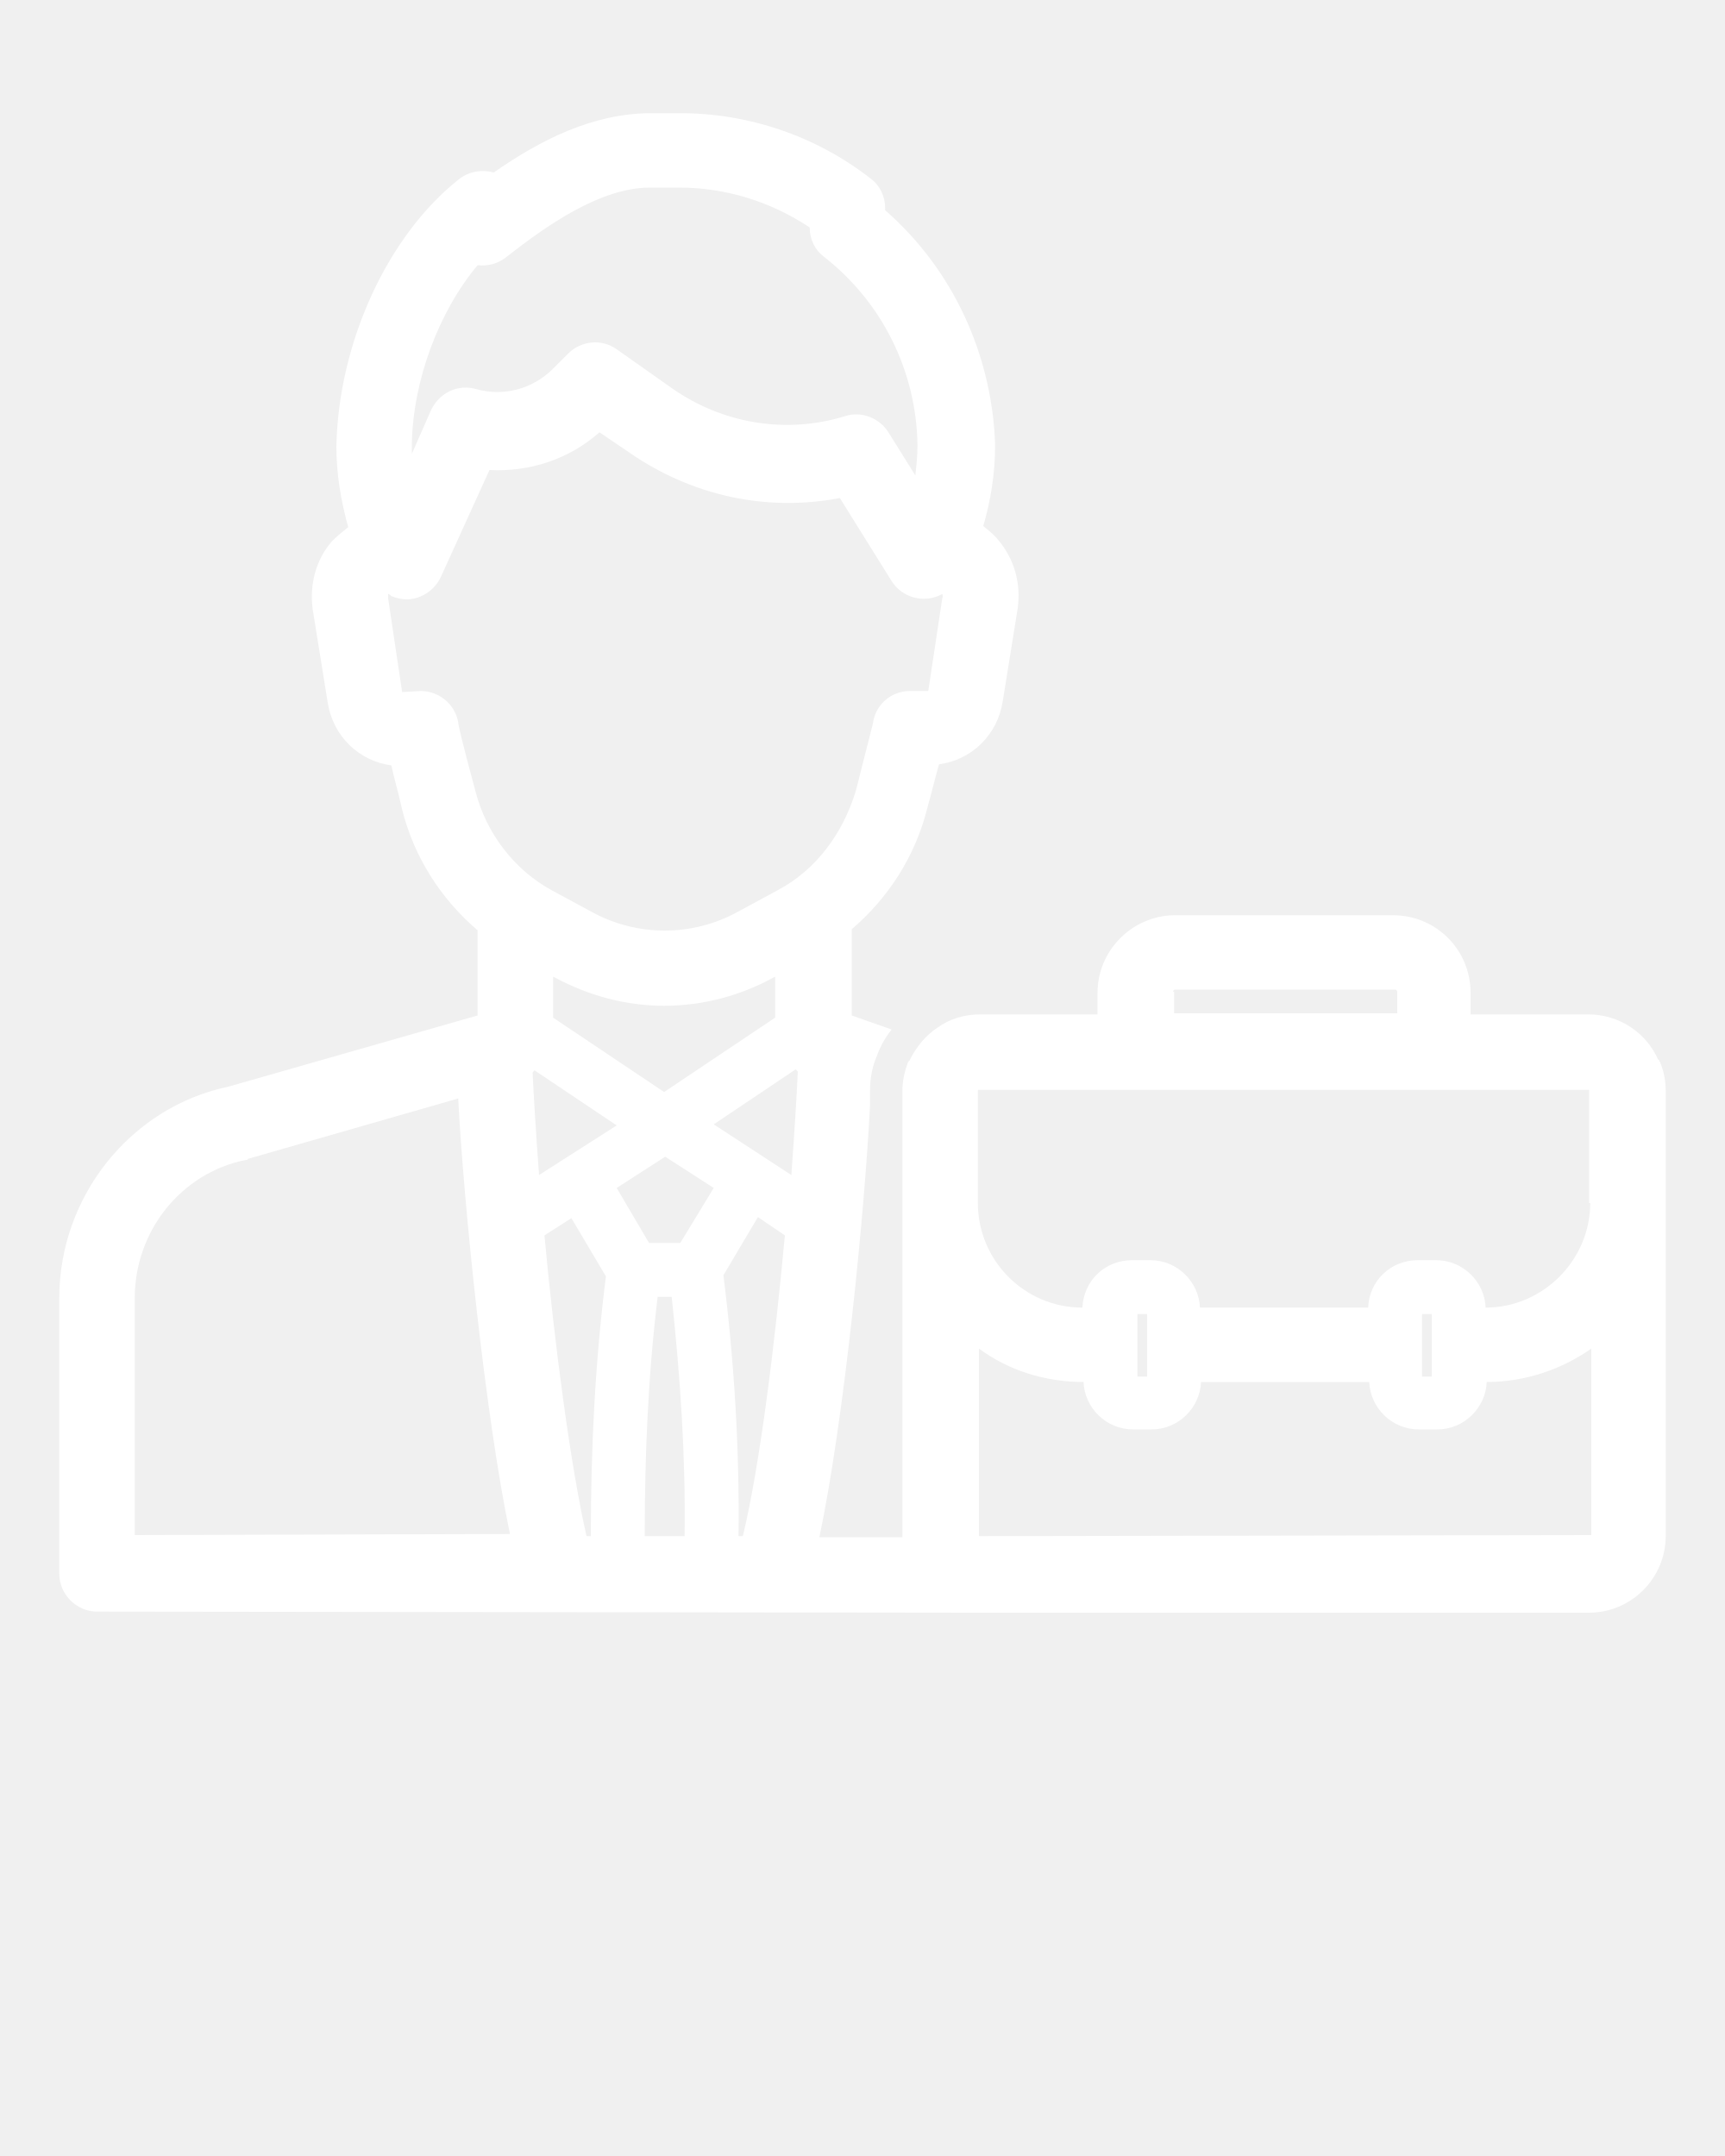
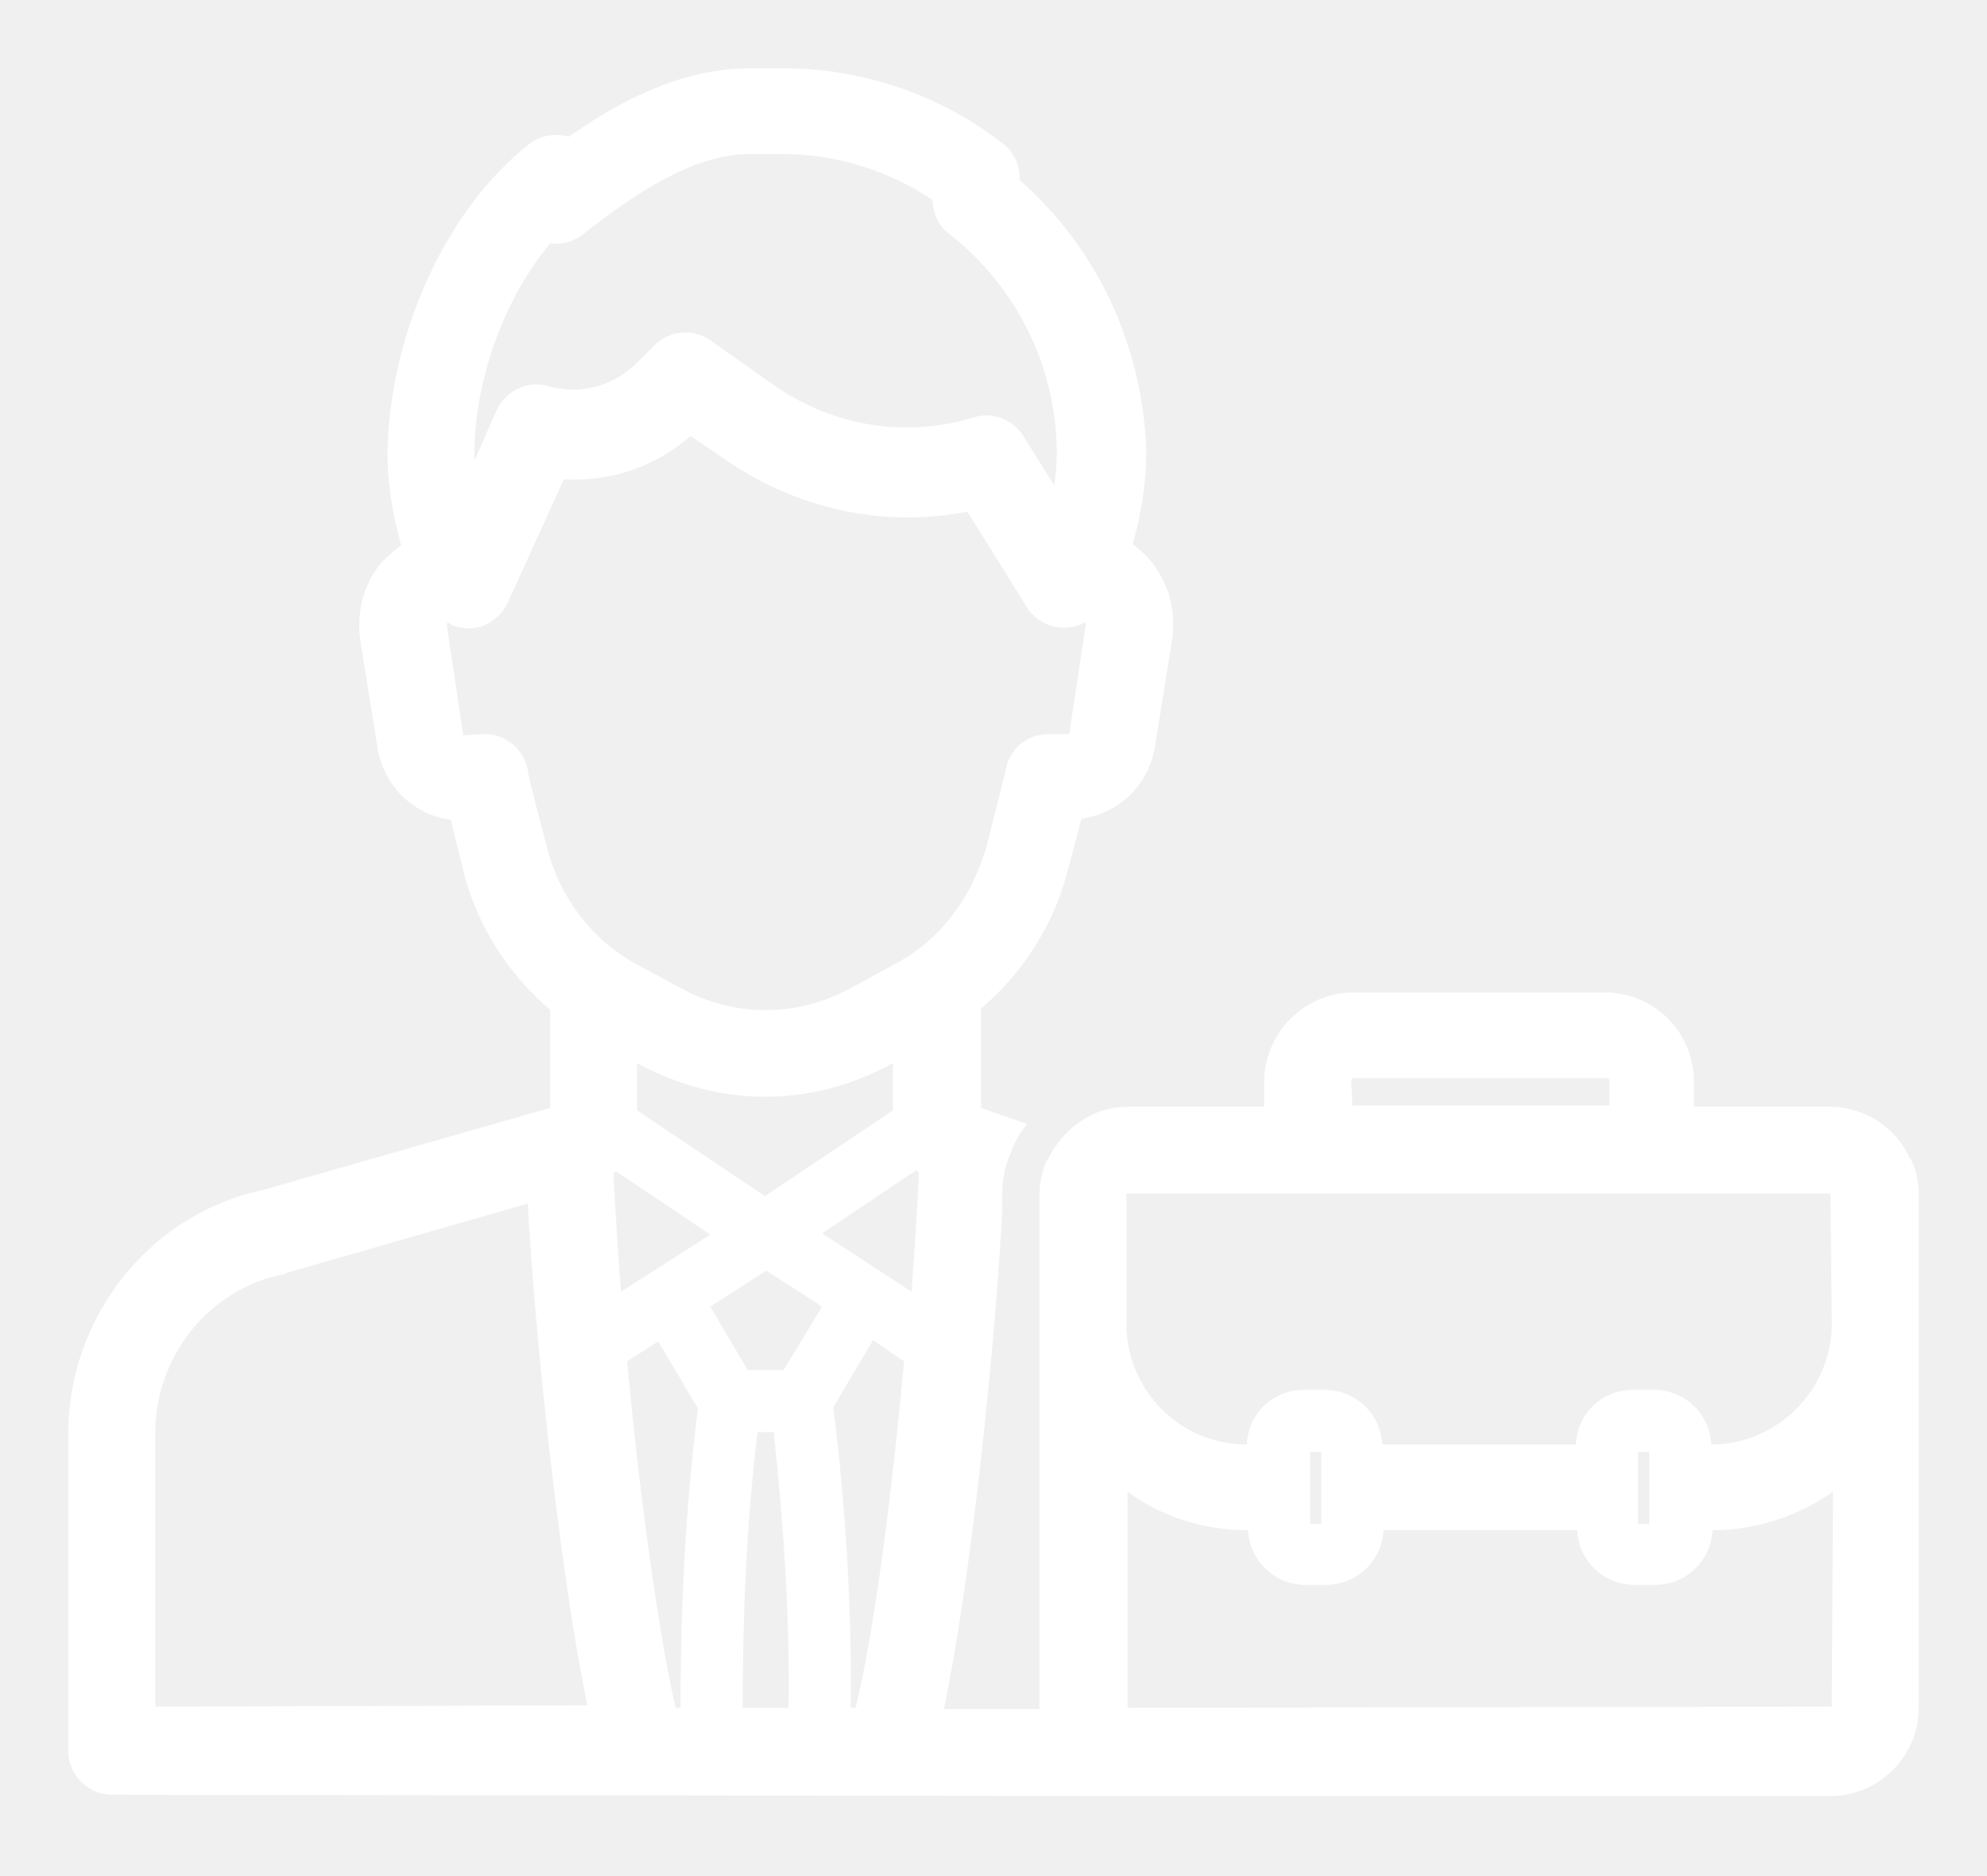
- <svg xmlns="http://www.w3.org/2000/svg" version="1.1" id="Слой_1" x="0px" y="0px" viewBox="0 0 160 200" style="enable-background:new 0 0 160 200;" xml:space="preserve">
+ <svg xmlns="http://www.w3.org/2000/svg" version="1.1" id="Слой_1" x="0px" y="0px" viewBox="0 0 160 151" style="enable-background:new 0 0 160 151;" xml:space="preserve">
  <style type="text/css">
	.st0{fill:#FFFFFF;}
</style>
-   <path class="st0" d="M154,98.6c0-0.1-0.1-0.1-0.1-0.2c0,0,0-0.1-0.1-0.1c-1.1-2.5-3.6-4.2-6.5-4.2h-10.9v-2c0-4-3.2-7.2-7.2-7.2H109  c-3.9,0-7.2,3.2-7.2,7.2v2H90.9c-1.4,0-2.8,0.4-3.9,1.2c-1.1,0.7-2,1.8-2.6,3c0,0,0,0.1-0.1,0.1c0,0.1-0.1,0.1-0.1,0.2  c-0.3,0.8-0.5,1.7-0.5,2.6v41.3c0,0,0,0,0,0.1h-7.7c2.3-10.9,4.2-30.2,4.7-40.1v-1.3c0-1.2,0.2-2.3,0.7-3.4c0-0.1,0.1-0.2,0.1-0.3  l0.1-0.2c0.3-0.7,0.7-1.3,1.1-1.8L79,94.2v-8c3.4-2.9,5.9-6.8,7-11.2c0.5-1.8,0.8-3.1,1.1-4.1c3-0.4,5.4-2.7,5.9-5.8l1.4-8.7  c0.3-2.3-0.3-4.5-1.8-6.3c-0.4-0.5-0.9-0.9-1.4-1.3c0.7-2.4,1.1-4.9,1.1-7.5v-0.1C92,32.9,88.4,25,82.1,19.5v-0.2  c0-1.1-0.5-2.1-1.3-2.7c-5.1-4-11.4-6.1-17.7-6.1h-2.7C55,10.5,50.1,13,45.8,16c-1.1-0.3-2.3-0.1-3.2,0.6  c-6.6,5.2-11.2,15.1-11.4,24.8c0,2.5,0.4,5,1.1,7.5c-0.5,0.4-1,0.8-1.5,1.3c-1.5,1.7-2.1,4-1.8,6.3l1.4,8.7c0.5,3.1,2.9,5.4,5.9,5.8  c0.2,1,0.6,2.3,1,4.1c1.1,4.4,3.6,8.3,7,11.2v7.9l-23.1,6.6c-9.1,1.9-15.7,10.2-15.7,19.6V146c0,1.9,1.6,3.5,3.5,3.5l81.4,0.1  c0.2,0,0.3,0,0.5,0h56.5c3.9,0,7.1-3.2,7.1-7.1v-41.3C154.5,100.2,154.3,99.3,154,98.6z M44.3,24.6c0.9,0.1,1.8-0.1,2.6-0.7  c3.8-3,8.8-6.5,13.4-6.5H63c4.3,0,8.5,1.3,12.1,3.7v0c0,1.1,0.5,2.1,1.3,2.7c5.4,4.2,8.6,10.6,8.7,17.5c0,1-0.1,1.9-0.2,2.8l-2.5-4  c-0.8-1.3-2.5-2-4-1.5c-5.5,1.7-11.4,0.7-16.1-2.6l-5.1-3.6c-1.4-1-3.3-0.8-4.5,0.4l-1.4,1.4c-1.9,1.9-4.6,2.6-7.1,1.9  c-1.7-0.5-3.4,0.3-4.2,1.9l-1.8,4.1c0-0.3,0-0.6,0-0.9C38.3,35.3,40.7,28.9,44.3,24.6z M12.5,142.4v-22c0-6.2,4.3-11.6,10.3-12.8  c0.1,0,0.2,0,0.2-0.1l19.5-5.6c0.5,9.7,2.5,29.4,4.8,40.4L12.5,142.4z M54.8,142.5h-0.4c-1.5-6.6-3-18.1-3.9-27.9L53,113l3.2,5.4  C55.2,126.3,54.8,134.4,54.8,142.5z M50,109c-0.3-4-0.5-7.4-0.6-9.5c0.1-0.1,0.1-0.2,0.2-0.2l7.6,5.1L50,109z M51.3,94.4v-3.8  l0.2,0.1c3.2,1.7,6.6,2.6,10.1,2.6c3.5,0,7-0.9,10.1-2.6l0.2-0.1v3.8l-10.3,6.9L51.3,94.4z M59.8,142.5c0-7.4,0.3-14.8,1.2-22.2h1.3  c0.8,7.4,1.3,14.8,1.2,22.2H59.8z M63.1,115.3h-2.9l-3-5.1l4.5-2.9l4.5,2.9L63.1,115.3z M68.9,142.5h-0.4c0.1-8.1-0.4-16.2-1.4-24.2  l3.2-5.4l2.5,1.7C71.9,124.4,70.5,135.9,68.9,142.5z M73.4,109l-7.2-4.7l7.6-5.1c0.1,0.1,0.1,0.1,0.2,0.2  C73.9,101.6,73.7,104.9,73.4,109z M72.1,82.6l-3.7,2c-4.2,2.3-9.3,2.3-13.5,0l-3.7-2c-3.5-1.9-6.1-5.3-7.1-9.2  c-1.4-5.2-1.6-6.2-1.6-6.4c-0.3-1.7-1.8-2.9-3.5-2.9l-1.7,0.1l-1.3-8.7c0-0.2,0-0.3,0-0.4c0.1,0,0.2,0.1,0.3,0.2  c0.5,0.2,1,0.3,1.4,0.3c1.3,0,2.6-0.8,3.2-2.1l4.5-9.9c3.7,0.2,7.4-1,10.2-3.5l2.8,1.9c5.8,4,12.7,5.5,19.5,4.2l4.8,7.7  c1,1.6,3.1,2.1,4.7,1.2c0,0.1,0.1,0.2,0,0.4l-1.3,8.6h-1.7c-1.7,0-3.1,1.2-3.4,2.8c0,0.2-0.3,1.2-1.6,6.4  C78.2,77.3,75.7,80.7,72.1,82.6z M108.8,92c0-0.1,0.1-0.2,0.2-0.2h20.4c0.1,0,0.2,0.1,0.2,0.2v2h-20.7V92z M147.5,142.4  C147.5,142.5,147.5,142.5,147.5,142.4l-56.6,0.1c-0.1,0-0.1,0-0.1-0.1v-17.3c2.7,2,6.1,3.1,9.7,3.1c0.1,2.4,2.1,4.4,4.6,4.4h1.7  c2.5,0,4.5-2,4.6-4.4h15.6c0.1,2.4,2.1,4.4,4.6,4.4h1.7c2.5,0,4.5-2,4.6-4.4c3.6,0,7-1.2,9.7-3.1V142.4z M105.5,127.7v-5.8h0.9v5.8  H105.5z M131.9,127.7v-5.8h0.9v5.8H131.9z M147.5,111.6c0,5.3-4.4,9.7-9.7,9.7c-0.1-2.4-2.1-4.4-4.6-4.4h-1.7  c-2.5,0-4.5,1.9-4.6,4.4h-15.6c-0.1-2.4-2.1-4.4-4.6-4.4h-1.7c-2.5,0-4.5,1.9-4.6,4.4c-5.4,0-9.7-4.4-9.7-9.7v-10.4  c0-0.1,0-0.1,0.1-0.1h56.5c0.1,0,0.1,0,0.1,0.1V111.6z" />
+   <path class="st0" d="M154,93.6c0-0.1-0.1-0.1-0.1-0.2c0,0,0-0.1-0.1-0.1c-1.1-2.5-3.6-4.2-6.5-4.2h-10.9v-2c0-4-3.2-7.2-7.2-7.2H109  c-3.9,0-7.2,3.2-7.2,7.2v2H90.9c-1.4,0-2.8,0.4-3.9,1.2c-1.1,0.7-2,1.8-2.6,3c0,0,0,0.1-0.1,0.1c0,0.1-0.1,0.1-0.1,0.2  c-0.3,0.8-0.5,1.7-0.5,2.6v41.3c0,0,0,0,0,0.1H76c2.3-10.9,4.2-30.2,4.7-40.1v-1.3c0-1.2,0.2-2.3,0.7-3.4c0-0.1,0.1-0.2,0.1-0.3  l0.1-0.2c0.3-0.7,0.7-1.3,1.1-1.8L79,89.2v-8c3.4-2.9,5.9-6.8,7-11.2c0.5-1.8,0.8-3.1,1.1-4.1c3-0.4,5.4-2.7,5.9-5.8l1.4-8.7  c0.3-2.3-0.3-4.5-1.8-6.3c-0.4-0.5-0.9-0.9-1.4-1.3c0.7-2.4,1.1-4.9,1.1-7.5v-0.1C92,27.9,88.4,20,82.1,14.5v-0.2  c0-1.1-0.5-2.1-1.3-2.7c-5.1-4-11.4-6.1-17.7-6.1h-2.7C55,5.5,50.1,8,45.8,11c-1.1-0.3-2.3-0.1-3.2,0.6C36,16.8,31.4,26.7,31.2,36.4  c0,2.5,0.4,5,1.1,7.5c-0.5,0.4-1,0.8-1.5,1.3c-1.5,1.7-2.1,4-1.8,6.3l1.4,8.7c0.5,3.1,2.9,5.4,5.9,5.8c0.2,1,0.6,2.3,1,4.1  c1.1,4.4,3.6,8.3,7,11.2v7.9l-23.1,6.6C12.1,97.7,5.5,106,5.5,115.4V141c0,1.9,1.6,3.5,3.5,3.5l81.4,0.1c0.2,0,0.3,0,0.5,0h56.5  c3.9,0,7.1-3.2,7.1-7.1V96.2C154.5,95.2,154.3,94.3,154,93.6z M44.3,19.6c0.9,0.1,1.8-0.1,2.6-0.7c3.8-3,8.8-6.5,13.4-6.5H63  c4.3,0,8.5,1.3,12.1,3.7l0,0c0,1.1,0.5,2.1,1.3,2.7c5.4,4.2,8.6,10.6,8.7,17.5c0,1-0.1,1.9-0.2,2.8l-2.5-4c-0.8-1.3-2.5-2-4-1.5  C72.9,35.3,67,34.3,62.3,31l-5.1-3.6c-1.4-1-3.3-0.8-4.5,0.4l-1.4,1.4c-1.9,1.9-4.6,2.6-7.1,1.9c-1.7-0.5-3.4,0.3-4.2,1.9l-1.8,4.1  c0-0.3,0-0.6,0-0.9C38.3,30.3,40.7,23.9,44.3,19.6z M12.5,137.4v-22c0-6.2,4.3-11.6,10.3-12.8c0.1,0,0.2,0,0.2-0.1l19.5-5.6  c0.5,9.7,2.5,29.4,4.8,40.4L12.5,137.4z M54.8,137.5h-0.4c-1.5-6.6-3-18.1-3.9-27.9L53,108l3.2,5.4  C55.2,121.3,54.8,129.4,54.8,137.5z M50,104c-0.3-4-0.5-7.4-0.6-9.5c0.1-0.1,0.1-0.2,0.2-0.2l7.6,5.1L50,104z M51.3,89.4v-3.8  l0.2,0.1c3.2,1.7,6.6,2.6,10.1,2.6s7-0.9,10.1-2.6l0.2-0.1v3.8l-10.3,6.9L51.3,89.4z M59.8,137.5c0-7.4,0.3-14.8,1.2-22.2h1.3  c0.8,7.4,1.3,14.8,1.2,22.2H59.8z M63.1,110.3h-2.9l-3-5.1l4.5-2.9l4.5,2.9L63.1,110.3z M68.9,137.5h-0.4c0.1-8.1-0.4-16.2-1.4-24.2  l3.2-5.4l2.5,1.7C71.9,119.4,70.5,130.9,68.9,137.5z M73.4,104l-7.2-4.7l7.6-5.1c0.1,0.1,0.1,0.1,0.2,0.2  C73.9,96.6,73.7,99.9,73.4,104z M72.1,77.6l-3.7,2c-4.2,2.3-9.3,2.3-13.5,0l-3.7-2c-3.5-1.9-6.1-5.3-7.1-9.2  c-1.4-5.2-1.6-6.2-1.6-6.4c-0.3-1.7-1.8-2.9-3.5-2.9l-1.7,0.1L36,50.5c0-0.2,0-0.3,0-0.4c0.1,0,0.2,0.1,0.3,0.2  c0.5,0.2,1,0.3,1.4,0.3c1.3,0,2.6-0.8,3.2-2.1l4.5-9.9c3.7,0.2,7.4-1,10.2-3.5l2.8,1.9c5.8,4,12.7,5.5,19.5,4.2l4.8,7.7  c1,1.6,3.1,2.1,4.7,1.2c0,0.1,0.1,0.2,0,0.4l-1.3,8.6h-1.7c-1.7,0-3.1,1.2-3.4,2.8c0,0.2-0.3,1.2-1.6,6.4  C78.2,72.3,75.7,75.7,72.1,77.6z M108.8,87c0-0.1,0.1-0.2,0.2-0.2h20.4c0.1,0,0.2,0.1,0.2,0.2v2h-20.7L108.8,87L108.8,87z   M147.5,137.4C147.5,137.5,147.5,137.5,147.5,137.4l-56.6,0.1c-0.1,0-0.1,0-0.1-0.1v-17.3c2.7,2,6.1,3.1,9.7,3.1  c0.1,2.4,2.1,4.4,4.6,4.4h1.7c2.5,0,4.5-2,4.6-4.4H127c0.1,2.4,2.1,4.4,4.6,4.4h1.7c2.5,0,4.5-2,4.6-4.4c3.6,0,7-1.2,9.7-3.1  L147.5,137.4L147.5,137.4z M105.5,122.7v-5.8h0.9v5.8H105.5z M131.9,122.7v-5.8h0.9v5.8H131.9z M147.5,106.6c0,5.3-4.4,9.7-9.7,9.7  c-0.1-2.4-2.1-4.4-4.6-4.4h-1.7c-2.5,0-4.5,1.9-4.6,4.4h-15.6c-0.1-2.4-2.1-4.4-4.6-4.4H105c-2.5,0-4.5,1.9-4.6,4.4  c-5.4,0-9.7-4.4-9.7-9.7V96.2c0-0.1,0-0.1,0.1-0.1h56.5c0.1,0,0.1,0,0.1,0.1L147.5,106.6L147.5,106.6z" />
</svg>
